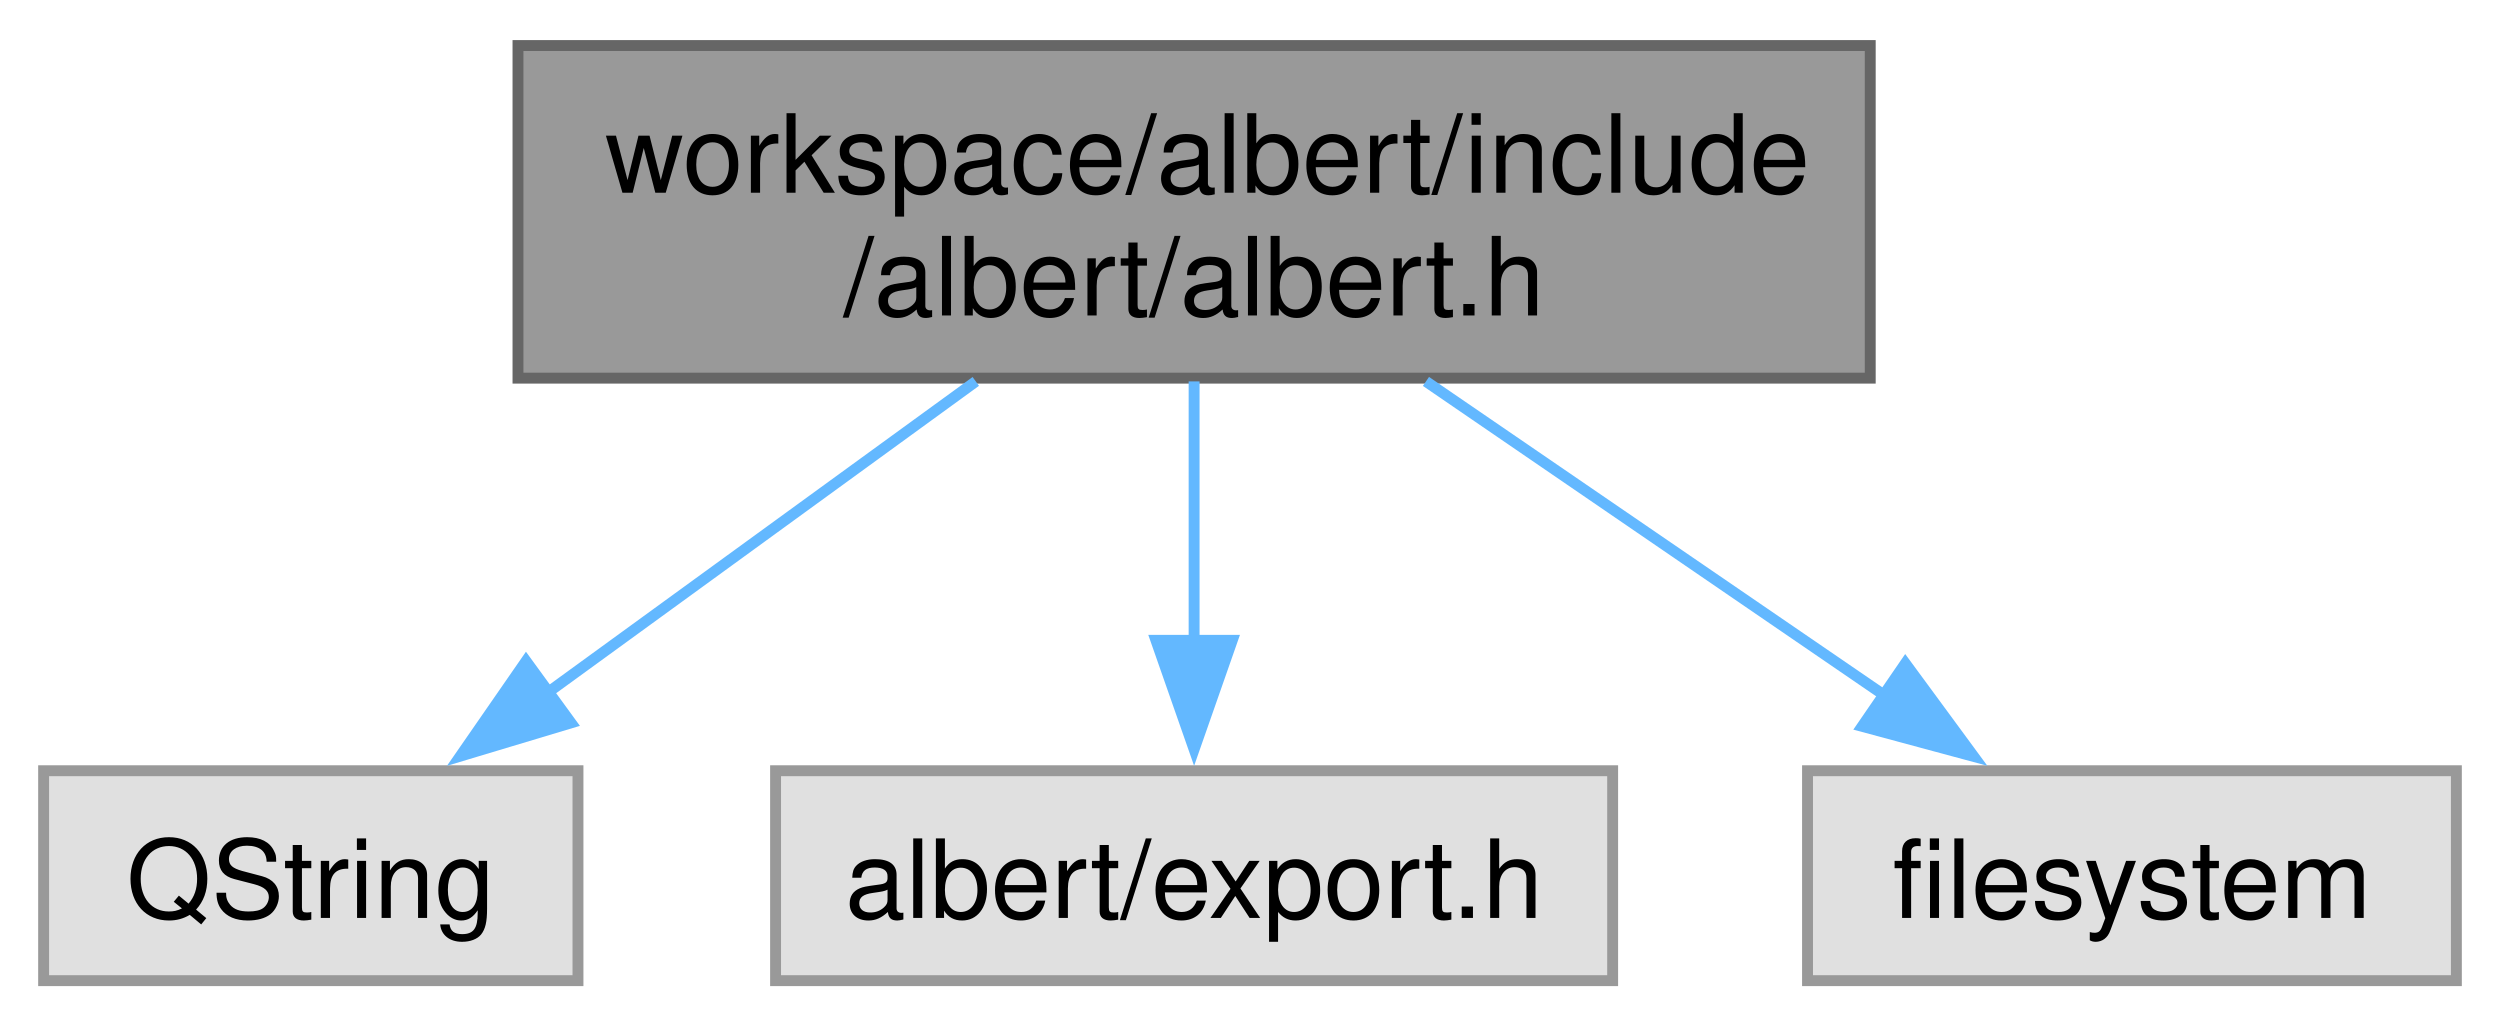
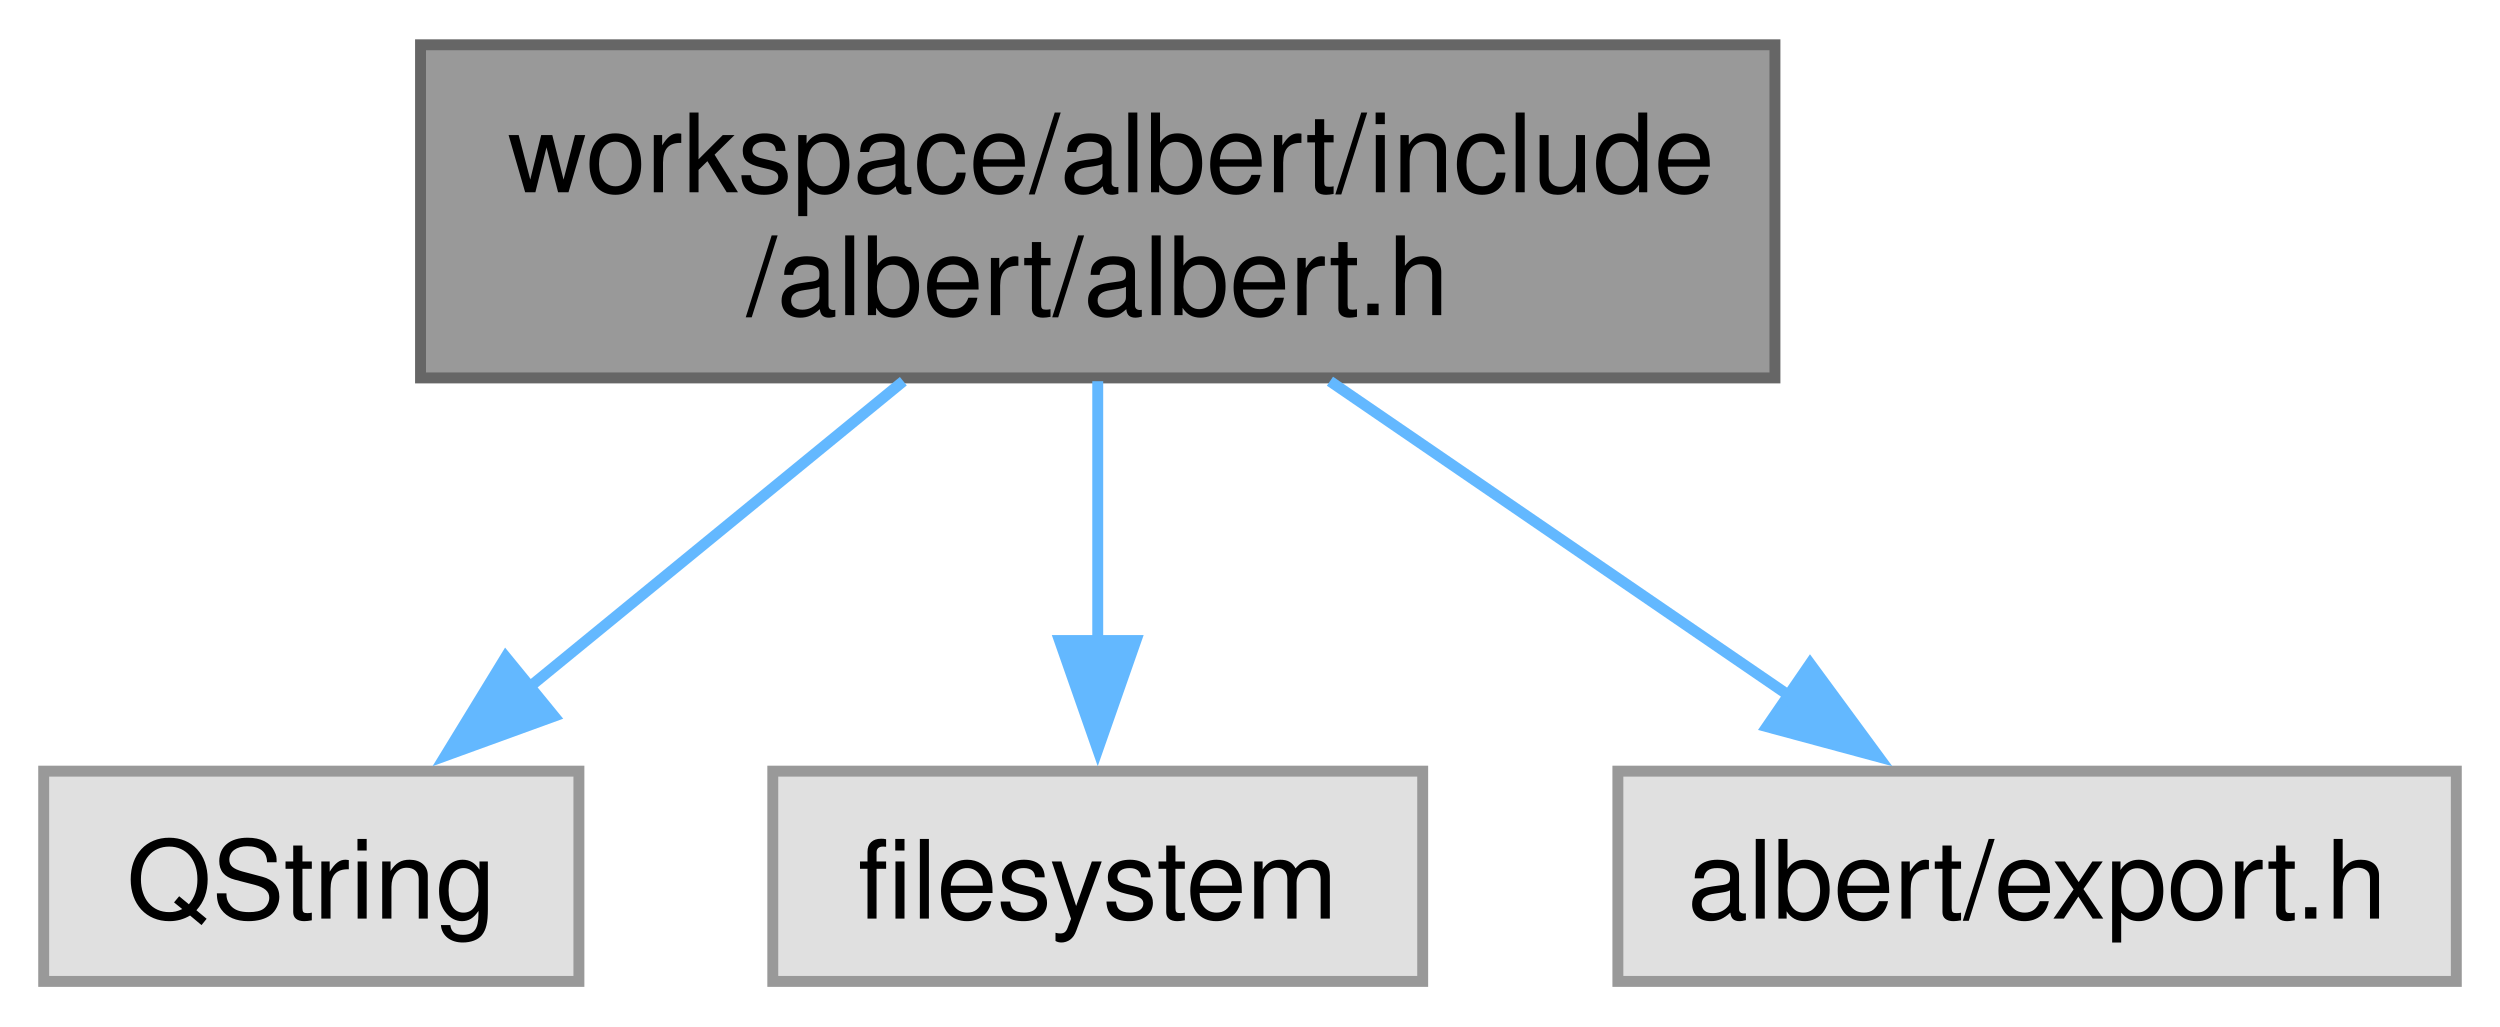
- <svg xmlns="http://www.w3.org/2000/svg" xmlns:xlink="http://www.w3.org/1999/xlink" width="229pt" height="94pt" viewBox="0.00 0.00 229.25 93.75">
+ <svg xmlns="http://www.w3.org/2000/svg" xmlns:xlink="http://www.w3.org/1999/xlink" width="229pt" height="94pt" viewBox="0.00 0.00 228.88 93.75">
  <g id="graph0" class="graph" transform="scale(1 1) rotate(0) translate(4 89.75)">
    <g id="Node000001" class="node">
      <g id="a_Node000001">
        <a xlink:title=" ">
-           <polygon fill="#999999" stroke="#666666" points="167.5,-85.75 43.5,-85.75 43.5,-55.25 167.5,-55.25 167.5,-85.75" />
-           <text text-anchor="start" x="51.5" y="-72.25" font-family="Helvetica,sans-Serif" font-size="10.00">workspace/albert/include</text>
-           <text text-anchor="middle" x="105.5" y="-61" font-family="Helvetica,sans-Serif" font-size="10.00">/albert/albert.h</text>
+           <polygon fill="#999999" stroke="#666666" points="158.5,-85.75 34.5,-85.75 34.5,-55.25 158.5,-55.25 158.5,-85.75" />
+           <text text-anchor="start" x="42.5" y="-72.25" font-family="Helvetica,sans-Serif" font-size="10.00">workspace/albert/include</text>
+           <text text-anchor="middle" x="96.5" y="-61" font-family="Helvetica,sans-Serif" font-size="10.00">/albert/albert.h</text>
        </a>
      </g>
    </g>
    <g id="Node000002" class="node">
      <g id="a_Node000002">
        <a xlink:title=" ">
          <polygon fill="#e0e0e0" stroke="#999999" points="49,-19.25 0,-19.25 0,0 49,0 49,-19.25" />
          <text text-anchor="middle" x="24.5" y="-5.75" font-family="Helvetica,sans-Serif" font-size="10.00">QString</text>
        </a>
      </g>
    </g>
    <g id="edge1_Node000001_Node000002" class="edge">
      <g id="a_edge1_Node000001_Node000002">
        <a xlink:title=" ">
-           <path fill="none" stroke="#63b8ff" d="M85.48,-54.95C73.5,-46.24 58.28,-35.18 46.04,-26.28" />
-           <polygon fill="#63b8ff" stroke="#63b8ff" points="48.36,-23.64 38.21,-20.59 44.24,-29.3 48.36,-23.64" />
+           <path fill="none" stroke="#63b8ff" d="M78.7,-54.95C68.27,-46.41 55.06,-35.62 44.3,-26.81" />
+           <polygon fill="#63b8ff" stroke="#63b8ff" points="46.73,-24.28 36.77,-20.66 42.3,-29.7 46.73,-24.28" />
        </a>
      </g>
    </g>
    <g id="Node000003" class="node">
      <g id="a_Node000003">
        <a xlink:title=" ">
-           <polygon fill="#e0e0e0" stroke="#999999" points="143.88,-19.25 67.12,-19.25 67.12,0 143.88,0 143.88,-19.25" />
-           <text text-anchor="middle" x="105.5" y="-5.75" font-family="Helvetica,sans-Serif" font-size="10.00">albert/export.h</text>
+           <polygon fill="#e0e0e0" stroke="#999999" points="126.25,-19.25 66.75,-19.25 66.75,0 126.25,0 126.25,-19.25" />
+           <text text-anchor="middle" x="96.5" y="-5.75" font-family="Helvetica,sans-Serif" font-size="10.00">filesystem</text>
        </a>
      </g>
    </g>
    <g id="edge2_Node000001_Node000003" class="edge">
      <g id="a_edge2_Node000001_Node000003">
        <a xlink:title=" ">
-           <path fill="none" stroke="#63b8ff" d="M105.5,-54.95C105.5,-47.71 105.5,-38.84 105.5,-30.94" />
-           <polygon fill="#63b8ff" stroke="#63b8ff" points="109,-31.21 105.5,-21.21 102,-31.21 109,-31.21" />
+           <path fill="none" stroke="#63b8ff" d="M96.5,-54.95C96.5,-47.71 96.5,-38.84 96.5,-30.94" />
+           <polygon fill="#63b8ff" stroke="#63b8ff" points="100,-31.21 96.5,-21.21 93,-31.21 100,-31.21" />
        </a>
      </g>
    </g>
    <g id="Node000004" class="node">
      <g id="a_Node000004">
        <a xlink:title=" ">
-           <polygon fill="#e0e0e0" stroke="#999999" points="221.25,-19.25 161.75,-19.25 161.75,0 221.25,0 221.25,-19.25" />
-           <text text-anchor="middle" x="191.5" y="-5.75" font-family="Helvetica,sans-Serif" font-size="10.00">filesystem</text>
+           <polygon fill="#e0e0e0" stroke="#999999" points="220.88,-19.25 144.12,-19.25 144.12,0 220.88,0 220.88,-19.25" />
+           <text text-anchor="middle" x="182.5" y="-5.75" font-family="Helvetica,sans-Serif" font-size="10.00">albert/export.h</text>
        </a>
      </g>
    </g>
    <g id="edge3_Node000001_Node000004" class="edge">
      <g id="a_edge3_Node000001_Node000004">
        <a xlink:title=" ">
-           <path fill="none" stroke="#63b8ff" d="M126.76,-54.95C139.6,-46.15 155.95,-34.96 169.01,-26.02" />
-           <polygon fill="#63b8ff" stroke="#63b8ff" points="170.72,-29.09 176.99,-20.56 166.76,-23.32 170.72,-29.09" />
+           <path fill="none" stroke="#63b8ff" d="M117.76,-54.95C130.6,-46.15 146.95,-34.96 160.01,-26.02" />
+           <polygon fill="#63b8ff" stroke="#63b8ff" points="161.72,-29.09 167.99,-20.56 157.76,-23.32 161.72,-29.09" />
        </a>
      </g>
    </g>
  </g>
</svg>
